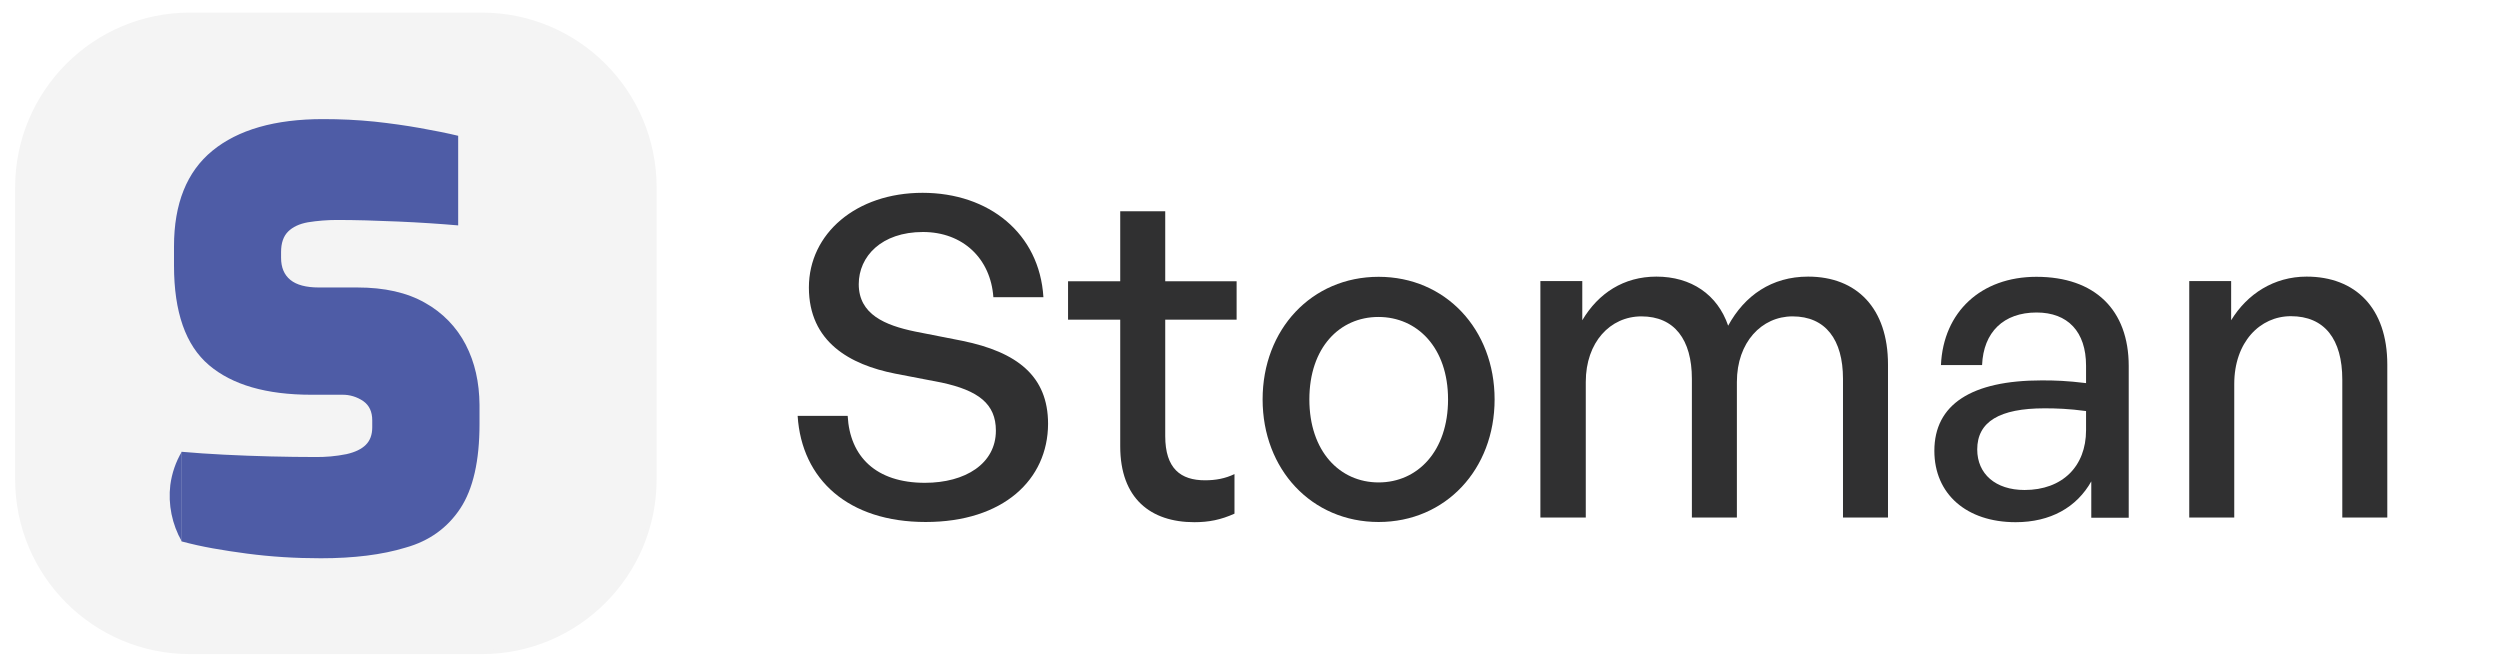
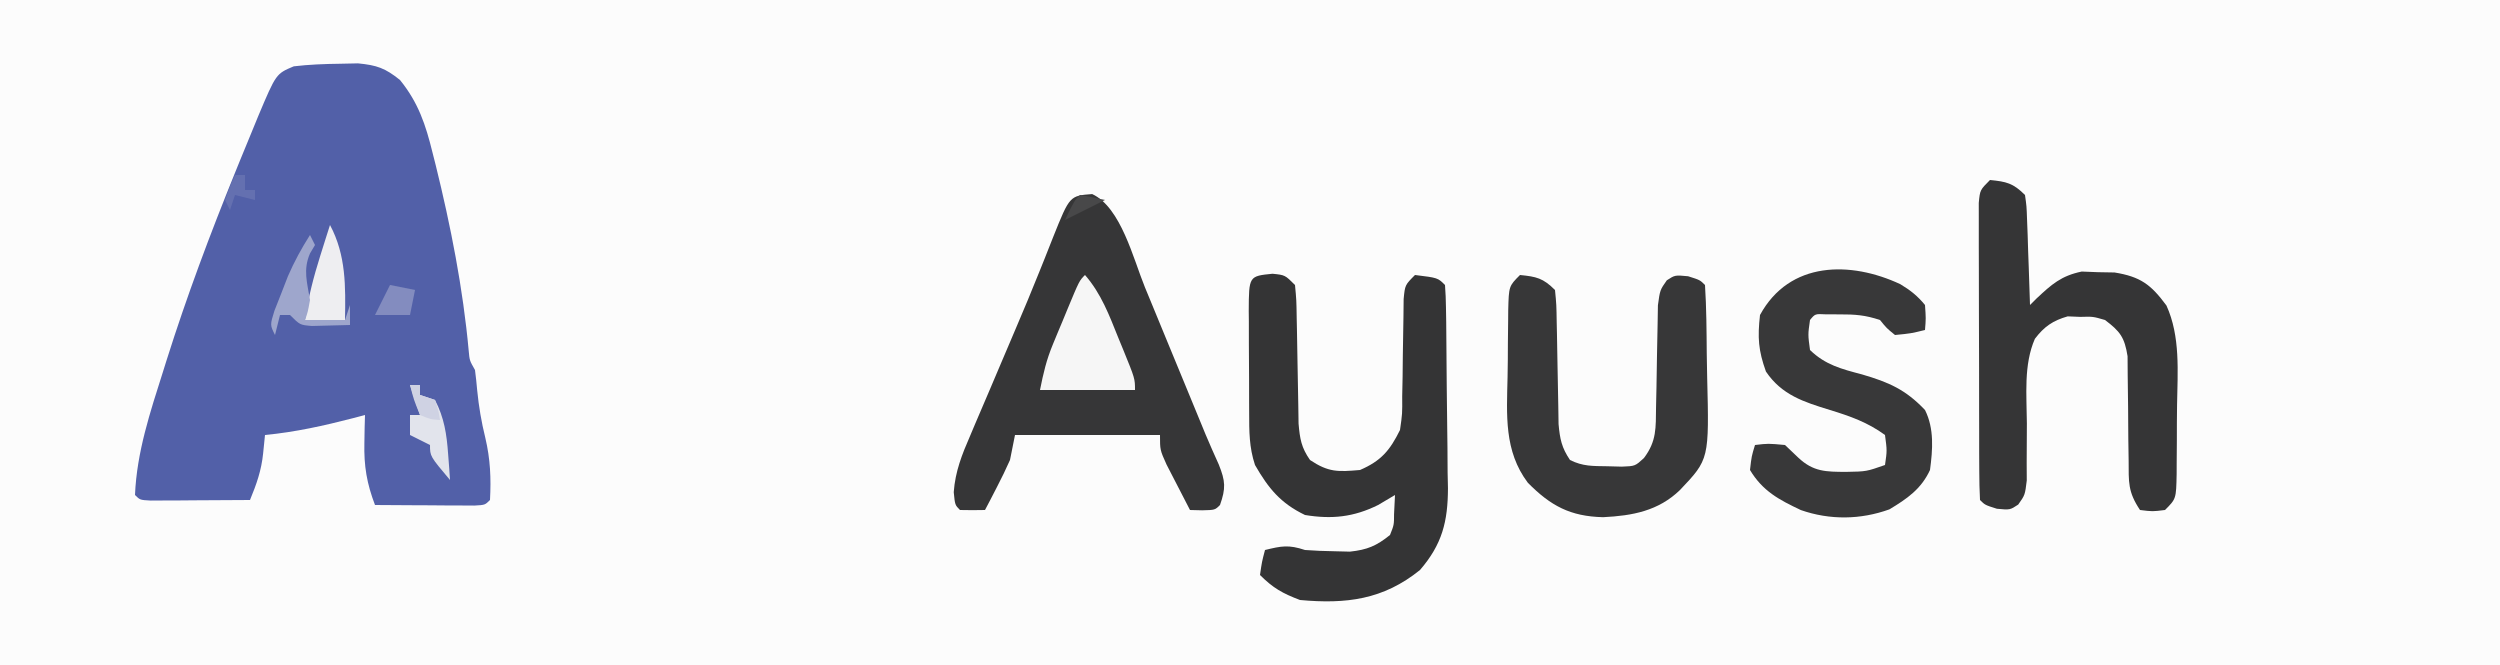
- <svg xmlns="http://www.w3.org/2000/svg" version="1.1" id="Layer_1" x="0px" y="0px" viewBox="0 0 1288.8 344.1" style="enable-background:new 0 0 1288.8 344.1;" xml:space="preserve">
-   <style type="text/css">
- 	.st0{fill:#F4F4F4;stroke:#F4F4F4;stroke-width:2;stroke-miterlimit:10;}
- 	.st1{fill:#4E5CA6;}
- 	.st2{enable-background:new    ;}
- 	.st3{fill:#303031;}
- </style>
-   <path class="st0" d="M97.9,7.5h150.5c49.2,0,89.1,39.9,89.1,89.1v150.5c0,49.2-39.9,89.1-89.1,89.1H97.9  c-49.2,0-89.1-39.9-89.1-89.1V96.6C8.8,47.4,48.7,7.5,97.9,7.5z" />
-   <path class="st1" d="M165.4,287.8c-6.6,0-13.1-0.2-19.4-0.6s-12.5-1-18.6-1.8c-6.1-0.8-12-1.7-17.6-2.7s-11-2.2-16.2-3.6v-46.2  c6.8,0.6,14.1,1.1,22,1.5c7.9,0.4,15.9,0.7,24,0.9c8.1,0.2,15.6,0.3,22.6,0.3c5.5,0.1,11.1-0.4,16.5-1.5c4.4-1,7.7-2.6,9.9-4.8  c2.2-2.2,3.3-5.2,3.3-9v-3.6c0-4.4-1.5-7.7-4.6-9.9c-3.2-2.2-7.1-3.4-11-3.3h-15.8c-23.2,0-40.8-5.1-52.8-15.3  c-12-10.2-18-27.3-18-51.3V127c0-22,6.6-38.5,19.8-49.3s32.2-16.3,57-16.3c8.9,0,17.7,0.4,26.6,1.3c8.3,0.9,16.1,2,23.4,3.3  c7.3,1.3,13.9,2.6,19.7,4v46.2c-9.2-0.8-19.6-1.5-31.1-2c-11.5-0.5-21.9-0.8-31.4-0.8c-5,0-10,0.4-15,1.2c-4.4,0.8-7.8,2.4-10.2,4.8  c-2.4,2.4-3.6,5.9-3.6,10.5v3c0,5,1.6,8.8,4.8,11.4c3.2,2.6,8.1,3.9,14.7,3.9h19.8c14,0,25.6,2.6,34.9,7.9c9,5,16.3,12.5,21,21.6  c4.7,9.1,7,19.4,7.1,31v9.9c0,19-3.3,33.5-9.9,43.5c-6.6,10-16,16.8-28.2,20.2C197,286,182.4,287.8,165.4,287.8z" />
-   <path class="st1" d="M93.7,232.9c-3.1,5.2-5.1,11.1-5.9,17.1c-1.2,10.1,0.9,20.3,5.9,29.1V232.9z" />
-   <g class="st2">
-     <path class="st3" d="M477.2,269.1c-39.8,0-63.9-21.8-66-54.7H437c1.1,20.9,14.5,34.5,39.8,34.5c20.9,0,36.6-9.9,36.6-26.9   c0-13.8-9-20.7-28.1-24.8l-23.9-4.6c-23.2-4.6-44.4-16.3-44.4-44.4c0-27.8,24.4-48.8,58.6-48.8s60.3,20.9,62.3,53.8h-25.8   c-1.4-19.8-15.6-33.6-36.3-33.6c-21.4,0-33.1,12.6-33.1,26.9c0,15.6,13.6,21.2,29,24.4l24.4,4.8c28.3,5.8,44.2,18.2,44.2,42.8   C540.2,247.3,517.2,269.1,477.2,269.1z" />
-     <path class="st3" d="M636.4,264.8c-7.1,3.2-13.3,4.4-20.7,4.4c-22.5,0-38.2-12.2-38.2-39.1v-65.3h-26.9v-19.8h26.9v-36.1h23.2v36.1   h36.8v19.8h-36.8v60c0,16.8,8,22.8,20.5,22.8c5.5,0,10.4-0.9,15.2-3.2V264.8z" />
-     <path class="st3" d="M650.9,205.9c0-36.1,25.3-63.2,59.8-63.2c34.5,0,59.8,27.1,59.8,63.2c0,36.1-25.3,63.2-59.8,63.2   C676.2,269.1,650.9,242,650.9,205.9z M746.5,205.9c0-26.7-15.9-42.5-35.9-42.5S675,179.2,675,205.9c0,26.7,15.6,42.8,35.7,42.8   S746.5,232.6,746.5,205.9z" />
-     <path class="st3" d="M794.1,266.8V144.9h21.6v20.2c8.3-14,21.4-22.5,38.2-22.5c17.9,0,31.5,9.2,37,25.3   c8.5-15.6,22.5-25.3,41.2-25.3c25.1,0,41.2,16.3,41.2,45.3v78.9h-23.2v-71.5c0-20.2-9-32.2-26-32.2c-15.9,0-28.7,13.3-28.7,33.8   v69.9h-23.2v-71.5c0-20.2-9-32.2-26-32.2c-16.1,0-28.7,13.3-28.7,33.8v69.9H794.1z" />
-     <path class="st3" d="M1078.2,248c-7.6,13.6-21.2,21.2-39.1,21.2c-25.3,0-41.9-14.5-41.9-36.8c0-23.9,19.1-36.3,55.4-36.3   c7.1,0,12.9,0.2,22.8,1.4v-9c0-17.5-9.4-27.4-25.5-27.4c-17,0-27.4,10.1-28.1,27.1h-21.2c1.2-27.4,20.7-45.5,49.2-45.5   c30.1,0,47.6,17,47.6,46v78.2h-19.3V248z M1043.7,252.6c19.5,0,31.7-12.2,31.7-30.8v-9.9c-9-1.2-15.4-1.4-21.4-1.4   c-23.2,0-34.7,6.9-34.7,21.2C1019.3,244.3,1028.7,252.6,1043.7,252.6z" />
-     <path class="st3" d="M1151.8,266.8h-23.2V144.9h21.6v20.2c8.3-13.6,22.1-22.5,38.9-22.5c25.1,0,41.6,16.1,41.6,45.3v78.9h-23.2   v-71.1c0-20.9-9.2-32.7-26.5-32.7c-15.9,0-29.2,13.3-29.2,35V266.8z" />
-   </g>
+ <svg xmlns="http://www.w3.org/2000/svg" version="1.1" width="500" height="133">
+   <path d="M0 0 C165 0 330 0 500 0 C500 43.89 500 87.78 500 133 C335 133 170 133 0 133 C0 89.11 0 45.22 0 0 Z " fill="#FCFCFC" transform="translate(0,0)" />
+   <path d="M0 0 C1.205 -0.026 2.411 -0.052 3.652 -0.078 C7.437 0.286 9.117 0.877 12.062 3.25 C15.734 7.773 17.201 12.209 18.562 17.75 C18.77 18.565 18.977 19.38 19.19 20.22 C22.203 32.431 24.666 44.917 25.808 57.451 C25.979 59.348 25.979 59.348 27.062 61.25 C27.242 62.6 27.383 63.956 27.5 65.312 C27.823 68.566 28.343 71.639 29.125 74.812 C30.128 79.072 30.297 82.88 30.062 87.25 C29.062 88.25 29.062 88.25 26.929 88.364 C26.013 88.358 25.097 88.353 24.152 88.348 C23.163 88.344 22.174 88.341 21.154 88.338 C20.113 88.33 19.072 88.321 18 88.312 C16.955 88.308 15.91 88.303 14.834 88.299 C12.243 88.287 9.653 88.271 7.062 88.25 C5.424 83.953 4.835 80.466 4.938 75.875 C4.956 74.815 4.974 73.756 4.992 72.664 C5.015 71.867 5.039 71.071 5.062 70.25 C4.289 70.455 3.516 70.66 2.719 70.871 C-3.173 72.395 -8.878 73.667 -14.938 74.25 C-15.061 75.467 -15.185 76.684 -15.312 77.938 C-15.659 81.346 -16.633 84.089 -17.938 87.25 C-21.583 87.279 -25.229 87.297 -28.875 87.312 C-30.436 87.325 -30.436 87.325 -32.029 87.338 C-33.019 87.341 -34.008 87.344 -35.027 87.348 C-36.402 87.356 -36.402 87.356 -37.804 87.364 C-39.938 87.25 -39.938 87.25 -40.938 86.25 C-40.58 77.642 -37.897 69.652 -35.312 61.5 C-35.078 60.752 -34.843 60.004 -34.601 59.234 C-30.593 46.539 -25.949 34.143 -20.938 21.812 C-20.611 21.006 -20.284 20.199 -19.948 19.368 C-19.016 17.076 -18.073 14.789 -17.125 12.504 C-16.847 11.826 -16.57 11.149 -16.283 10.451 C-12.721 1.997 -12.721 1.997 -9.184 0.516 C-6.112 0.152 -3.094 0.04 0 0 Z " fill="#5260A8" transform="translate(67.9375,12.75)" />
+   <path d="M0 0 C5.758 2.668 8.22 12.969 10.566 18.691 C11.113 20.015 11.113 20.015 11.671 21.364 C12.825 24.159 13.975 26.954 15.125 29.75 C16.279 32.549 17.434 35.348 18.59 38.146 C19.305 39.88 20.02 41.614 20.733 43.349 C21.061 44.143 21.388 44.938 21.725 45.756 C22.034 46.509 22.343 47.261 22.661 48.036 C23.514 50.072 24.414 52.081 25.32 54.094 C26.657 57.422 26.741 58.848 25.562 62.188 C24.562 63.188 24.562 63.188 22 63.25 C21.196 63.229 20.391 63.209 19.562 63.188 C18.555 61.254 17.557 59.315 16.562 57.375 C15.727 55.757 15.727 55.757 14.875 54.105 C13.562 51.188 13.562 51.188 13.562 48.188 C3.993 48.188 -5.577 48.188 -15.438 48.188 C-15.932 50.663 -15.932 50.663 -16.438 53.188 C-17.237 54.984 -18.093 56.756 -19 58.5 C-19.455 59.383 -19.91 60.266 -20.379 61.176 C-20.728 61.84 -21.078 62.504 -21.438 63.188 C-23.104 63.23 -24.771 63.228 -26.438 63.188 C-27.438 62.188 -27.438 62.188 -27.69 59.616 C-27.384 55.456 -26.047 52.101 -24.402 48.324 C-24.086 47.574 -23.77 46.824 -23.444 46.051 C-22.431 43.654 -21.403 41.265 -20.375 38.875 C-19.711 37.312 -19.047 35.749 -18.385 34.186 C-17.395 31.85 -16.404 29.516 -15.405 27.184 C-13.722 23.25 -12.073 19.307 -10.485 15.334 C-10.172 14.557 -9.86 13.779 -9.538 12.978 C-8.947 11.503 -8.363 10.025 -7.786 8.545 C-4.496 0.346 -4.496 0.346 0 0 Z " fill="#363637" transform="translate(218.4375,38.8125)" />
+   <path d="M0 0 C2.5 0.25 2.5 0.25 4.5 2.25 C4.787 5.259 4.787 5.259 4.844 9.086 C4.858 9.762 4.873 10.437 4.888 11.134 C4.935 13.297 4.969 15.461 5 17.625 C5.041 20.466 5.095 23.307 5.156 26.148 C5.175 27.413 5.194 28.679 5.213 29.982 C5.483 33.054 5.762 34.745 7.5 37.25 C11.226 39.734 13.087 39.63 17.5 39.25 C21.727 37.425 23.483 35.335 25.5 31.25 C25.968 28 25.968 28 25.941 24.488 C25.968 23.205 25.994 21.922 26.021 20.6 C26.036 19.254 26.05 17.908 26.062 16.562 C26.094 13.912 26.139 11.263 26.191 8.613 C26.204 7.441 26.216 6.268 26.229 5.06 C26.5 2.25 26.5 2.25 28.5 0.25 C33.056 0.806 33.056 0.806 34.5 2.25 C34.619 3.742 34.67 5.239 34.693 6.735 C34.709 7.69 34.725 8.645 34.742 9.629 C34.786 14.026 34.827 18.424 34.85 22.821 C34.867 25.136 34.894 27.451 34.932 29.766 C34.987 33.106 35.009 36.445 35.023 39.785 C35.046 40.813 35.069 41.84 35.092 42.898 C35.073 49.584 33.924 54.122 29.5 59.25 C22.146 65.195 14.709 66.095 5.5 65.25 C1.996 63.921 0.117 62.867 -2.5 60.25 C-2.125 57.625 -2.125 57.625 -1.5 55.25 C1.787 54.45 3.21 54.153 6.5 55.25 C8.455 55.395 10.415 55.471 12.375 55.5 C13.404 55.526 14.432 55.552 15.492 55.578 C18.961 55.2 20.788 54.434 23.5 52.25 C24.306 50.229 24.306 50.229 24.312 48.062 C24.405 46.175 24.405 46.175 24.5 44.25 C23.386 44.91 22.273 45.57 21.125 46.25 C16.249 48.671 11.863 49.132 6.5 48.25 C1.605 45.893 -0.816 42.922 -3.5 38.25 C-4.68 34.711 -4.662 31.492 -4.668 27.809 C-4.671 27.085 -4.675 26.362 -4.678 25.616 C-4.683 24.089 -4.685 22.562 -4.685 21.034 C-4.687 18.693 -4.706 16.351 -4.725 14.01 C-4.728 12.526 -4.73 11.042 -4.73 9.559 C-4.738 8.856 -4.745 8.154 -4.752 7.431 C-4.719 0.472 -4.719 0.472 0 0 Z " fill="#343435" transform="translate(254.5,54.75)" />
+   <path d="M0 0 C3.297 0.33 4.623 0.623 7 3 C7.319 5.247 7.319 5.247 7.414 8.008 C7.453 8.994 7.491 9.98 7.531 10.996 C7.562 12.029 7.593 13.061 7.625 14.125 C7.664 15.165 7.702 16.206 7.742 17.277 C7.837 19.851 7.922 22.425 8 25 C8.428 24.573 8.857 24.147 9.298 23.707 C12.32 20.881 14.226 19.16 18.352 18.309 C19.432 18.351 20.512 18.394 21.625 18.438 C23.253 18.467 23.253 18.467 24.914 18.496 C30.077 19.339 32.177 20.885 35.289 25.102 C38.105 31.298 37.519 38.351 37.412 45.02 C37.375 47.39 37.371 49.759 37.371 52.129 C37.361 53.635 37.35 55.142 37.336 56.648 C37.334 57.357 37.331 58.065 37.329 58.795 C37.232 63.768 37.232 63.768 35 66 C32.5 66.312 32.5 66.312 30 66 C27.547 62.32 27.747 60.453 27.727 56.066 C27.706 54.682 27.685 53.297 27.664 51.912 C27.641 49.735 27.625 47.559 27.619 45.382 C27.61 43.276 27.576 41.172 27.539 39.066 C27.531 37.808 27.523 36.549 27.514 35.252 C26.915 31.459 26.027 30.283 23 28 C20.601 27.3 20.601 27.3 18.062 27.375 C17.228 27.341 16.394 27.308 15.535 27.273 C12.579 28.121 10.841 29.306 8.975 31.767 C6.695 36.988 7.342 43.093 7.375 48.688 C7.38 51.317 7.363 53.944 7.336 56.574 C7.344 58.316 7.344 58.316 7.353 60.093 C7 63 7 63 5.643 64.917 C4 66 4 66 1.375 65.75 C-1 65 -1 65 -2 64 C-2.104 62.078 -2.139 60.152 -2.145 58.227 C-2.152 56.992 -2.158 55.757 -2.165 54.485 C-2.166 53.127 -2.167 51.768 -2.168 50.41 C-2.171 49.026 -2.175 47.642 -2.178 46.259 C-2.184 43.354 -2.186 40.45 -2.185 37.545 C-2.185 33.818 -2.199 30.091 -2.216 26.364 C-2.227 23.505 -2.229 20.645 -2.229 17.786 C-2.23 16.412 -2.234 15.037 -2.242 13.663 C-2.252 11.743 -2.248 9.823 -2.243 7.903 C-2.244 6.809 -2.246 5.715 -2.247 4.588 C-2 2 -2 2 0 0 Z " fill="#353536" transform="translate(398,36)" />
+   <path d="M0 0 C3.297 0.33 4.623 0.623 7 3 C7.287 5.917 7.287 5.917 7.344 9.617 C7.358 10.271 7.373 10.924 7.388 11.598 C7.435 13.69 7.469 15.782 7.5 17.875 C7.541 20.623 7.595 23.37 7.656 26.117 C7.675 27.34 7.694 28.564 7.713 29.824 C7.984 32.819 8.331 34.532 10 37 C12.58 38.29 14.557 38.204 17.438 38.25 C18.406 38.276 19.374 38.302 20.371 38.328 C23.026 38.225 23.026 38.225 24.785 36.609 C27.357 33.203 27.151 30.569 27.211 26.348 C27.239 25.001 27.268 23.654 27.297 22.307 C27.338 20.182 27.375 18.058 27.401 15.934 C27.429 13.884 27.475 11.835 27.523 9.785 C27.543 8.557 27.563 7.328 27.583 6.063 C28 3 28 3 29.366 1.06 C31 0 31 0 33.625 0.25 C36 1 36 1 37 2 C37.293 6.575 37.314 11.152 37.35 15.735 C37.367 17.274 37.394 18.813 37.432 20.352 C37.841 36.846 37.841 36.846 32 43 C27.666 47.195 22.492 48.145 16.625 48.438 C10.058 48.286 6.13 46.168 1.568 41.55 C-3.215 35.197 -2.655 27.987 -2.487 20.407 C-2.437 18.109 -2.426 15.814 -2.42 13.516 C-2.406 12.055 -2.39 10.594 -2.371 9.133 C-2.366 8.446 -2.36 7.76 -2.355 7.053 C-2.233 2.233 -2.233 2.233 0 0 Z " fill="#373738" transform="translate(304,55)" />
+   <path d="M0 0 C2.017 1.211 3.455 2.348 4.945 4.168 C5.133 6.855 5.133 6.855 4.945 9.168 C2.133 9.855 2.133 9.855 -1.055 10.168 C-2.742 8.793 -2.742 8.793 -4.055 7.168 C-7.033 6.175 -9.071 6.034 -12.18 6.043 C-13.069 6.04 -13.959 6.038 -14.875 6.035 C-17.033 5.925 -17.033 5.925 -18.055 7.168 C-18.472 10.084 -18.472 10.084 -18.055 13.168 C-14.997 16.144 -11.741 16.973 -7.68 18.043 C-2.28 19.62 1.085 21.093 4.945 25.168 C6.813 28.904 6.489 33.099 5.945 37.168 C4.193 40.963 1.371 42.913 -2.18 45.043 C-7.968 47.127 -14.081 47.204 -19.879 45.184 C-24.235 43.123 -27.519 41.397 -30.055 37.168 C-29.742 34.418 -29.742 34.418 -29.055 32.168 C-26.43 31.855 -26.43 31.855 -23.055 32.168 C-22.188 32.993 -21.322 33.818 -20.43 34.668 C-17.406 37.53 -14.895 37.533 -10.805 37.543 C-6.775 37.47 -6.775 37.47 -3.055 36.168 C-2.637 33.294 -2.637 33.294 -3.055 30.168 C-6.478 27.655 -10.021 26.403 -14.055 25.168 C-19.305 23.561 -23.71 22.162 -26.867 17.48 C-28.394 13.22 -28.557 10.688 -28.055 6.168 C-22.14 -4.677 -9.909 -4.635 0 0 Z " fill="#383839" transform="translate(380.0547,56.83203)" />
+   <path d="M0 0 C3.259 3.751 4.858 8.072 6.688 12.625 C7.008 13.401 7.328 14.177 7.658 14.977 C10 20.729 10 20.729 10 23 C3.73 23 -2.54 23 -9 23 C-8.304 19.521 -7.718 16.993 -6.406 13.828 C-6.098 13.082 -5.79 12.335 -5.473 11.566 C-5.152 10.802 -4.831 10.038 -4.5 9.25 C-4.179 8.47 -3.858 7.69 -3.527 6.887 C-1.138 1.138 -1.138 1.138 0 0 Z " fill="#F6F6F6" transform="translate(217,55)" />
+   <path d="M0 0 C3.234 6.047 3.118 12.298 3 19 C0.36 19 -2.28 19 -5 19 C-4.357 14.549 -3.293 10.411 -1.938 6.125 C-1.575 4.973 -1.213 3.82 -0.84 2.633 C-0.424 1.33 -0.424 1.33 0 0 Z " fill="#EEEEF1" transform="translate(66,45)" />
+   <path d="M0 0 C0.66 0 1.32 0 2 0 C2 0.66 2 1.32 2 2 C2.99 2.33 3.98 2.66 5 3 C6.855 6.553 7.338 9.847 7.625 13.812 C7.7 14.788 7.775 15.764 7.852 16.77 C7.925 17.874 7.925 17.874 8 19 C4 14.25 4 14.25 4 12 C2.68 11.34 1.36 10.68 0 10 C0 8.68 0 7.36 0 6 C0.66 6 1.32 6 2 6 C1.34 4.02 0.68 2.04 0 0 Z " fill="#E2E4EC" transform="translate(82,77)" />
+   <path d="M0 0 C0.33 0.66 0.66 1.32 1 2 C0.67 2.557 0.34 3.114 0 3.688 C-1.424 6.98 -0.561 9.512 0 13 C-0.438 15.438 -0.438 15.438 -1 17 C1.64 17 4.28 17 7 17 C7.33 16.01 7.66 15.02 8 14 C8 15.32 8 16.64 8 18 C6.375 18.054 4.75 18.093 3.125 18.125 C1.768 18.16 1.768 18.16 0.383 18.195 C-2 18 -2 18 -4 16 C-4.66 16 -5.32 16 -6 16 C-6.33 17.32 -6.66 18.64 -7 20 C-8 18 -8 18 -7.109 15.137 C-6.661 13.998 -6.212 12.86 -5.75 11.688 C-5.093 9.992 -5.093 9.992 -4.422 8.262 C-3.143 5.327 -1.719 2.695 0 0 Z " fill="#9EA6CC" transform="translate(62,47)" />
+   <path d="M0 0 C1.65 0.33 3.3 0.66 5 1 C4.67 2.65 4.34 4.3 4 6 C1.69 6 -0.62 6 -3 6 C-2.01 4.02 -1.02 2.04 0 0 Z " fill="#838CBF" transform="translate(78,57)" />
+   <path d="M0 0 C0.66 0 1.32 0 2 0 C2 0.66 2 1.32 2 2 C2.99 2.33 3.98 2.66 5 3 C5.688 5.062 5.688 5.062 6 7 C4.125 6.875 4.125 6.875 2 6 C0.75 2.938 0.75 2.938 0 0 Z " fill="#CFD2E3" transform="translate(82,77)" />
+   <path d="M0 0 C0.66 0 1.32 0 2 0 C2 0.99 2 1.98 2 3 C2.66 3 3.32 3 4 3 C4 3.66 4 4.32 4 5 C2.68 4.67 1.36 4.34 0 4 C-0.33 4.99 -0.66 5.98 -1 7 C-1.33 6.34 -1.66 5.68 -2 5 C-1.062 2.375 -1.062 2.375 0 0 Z " fill="#6470B0" transform="translate(47,35)" />
+   <path d="M0 0 C1.675 0.286 3.344 0.618 5 1 C2.333 2.333 -0.333 3.667 -3 5 C-1.125 1.125 -1.125 1.125 0 0 Z " fill="#484849" transform="translate(216,39)" />
</svg>
